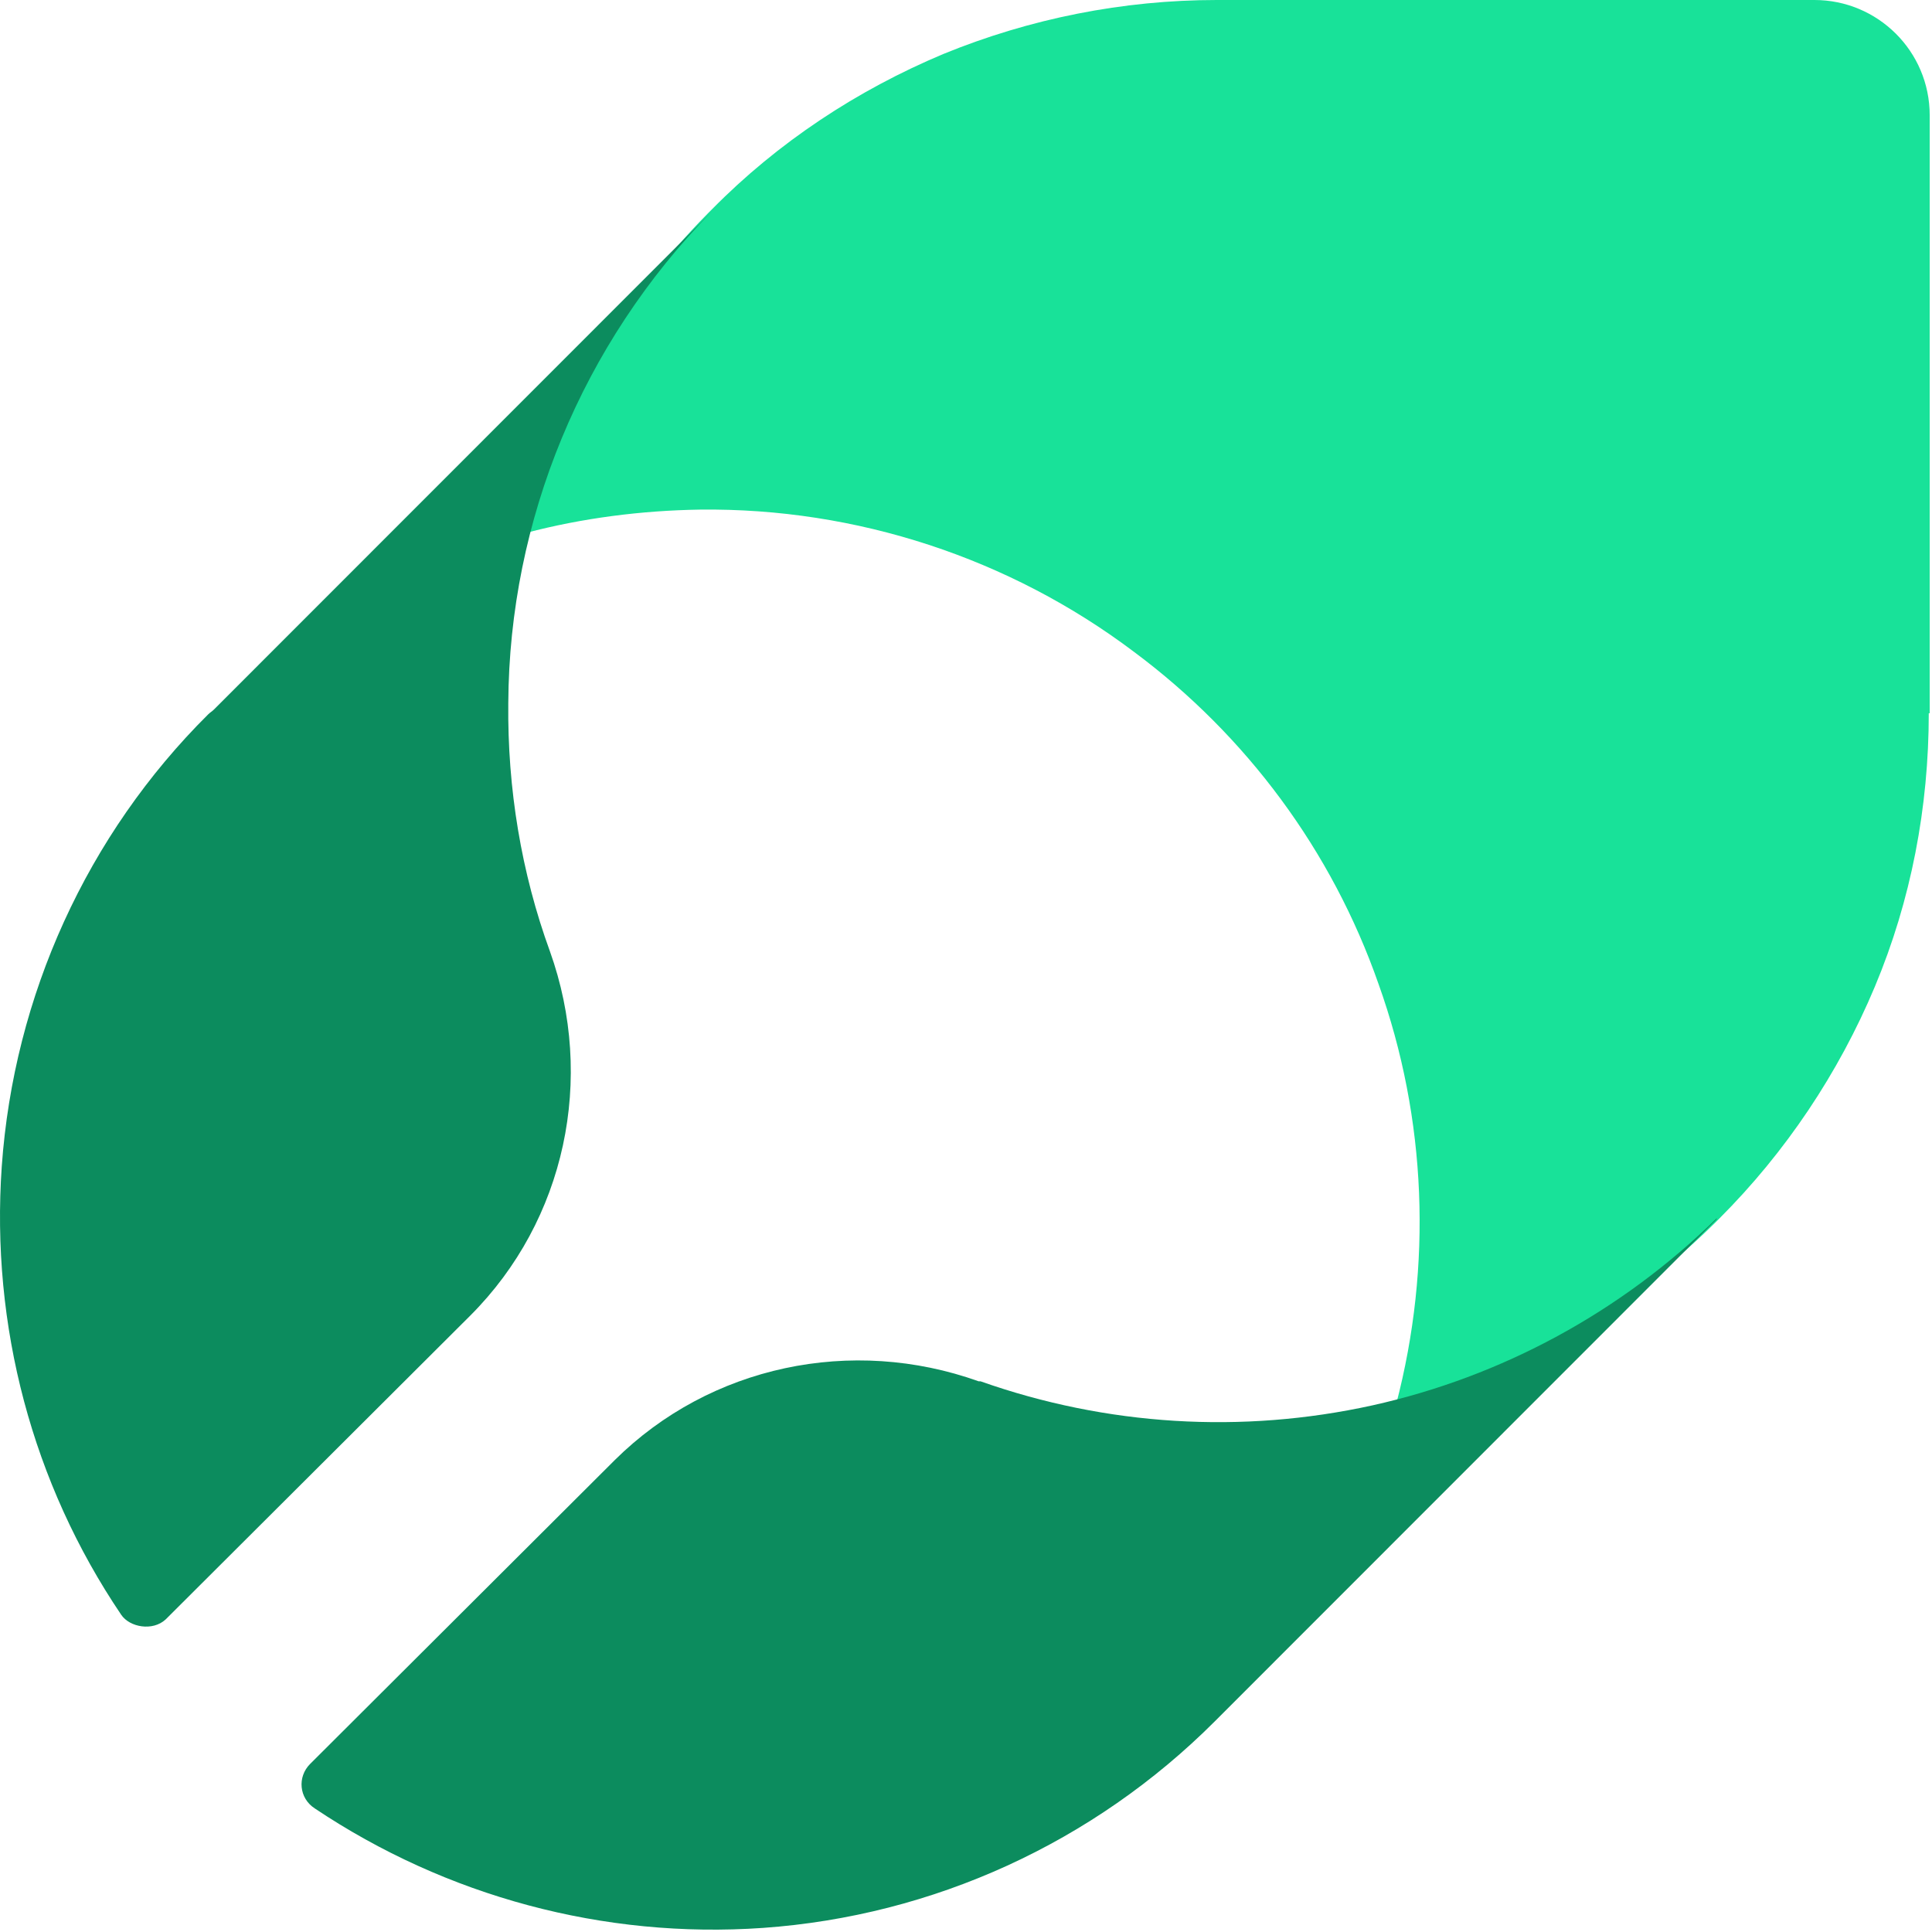
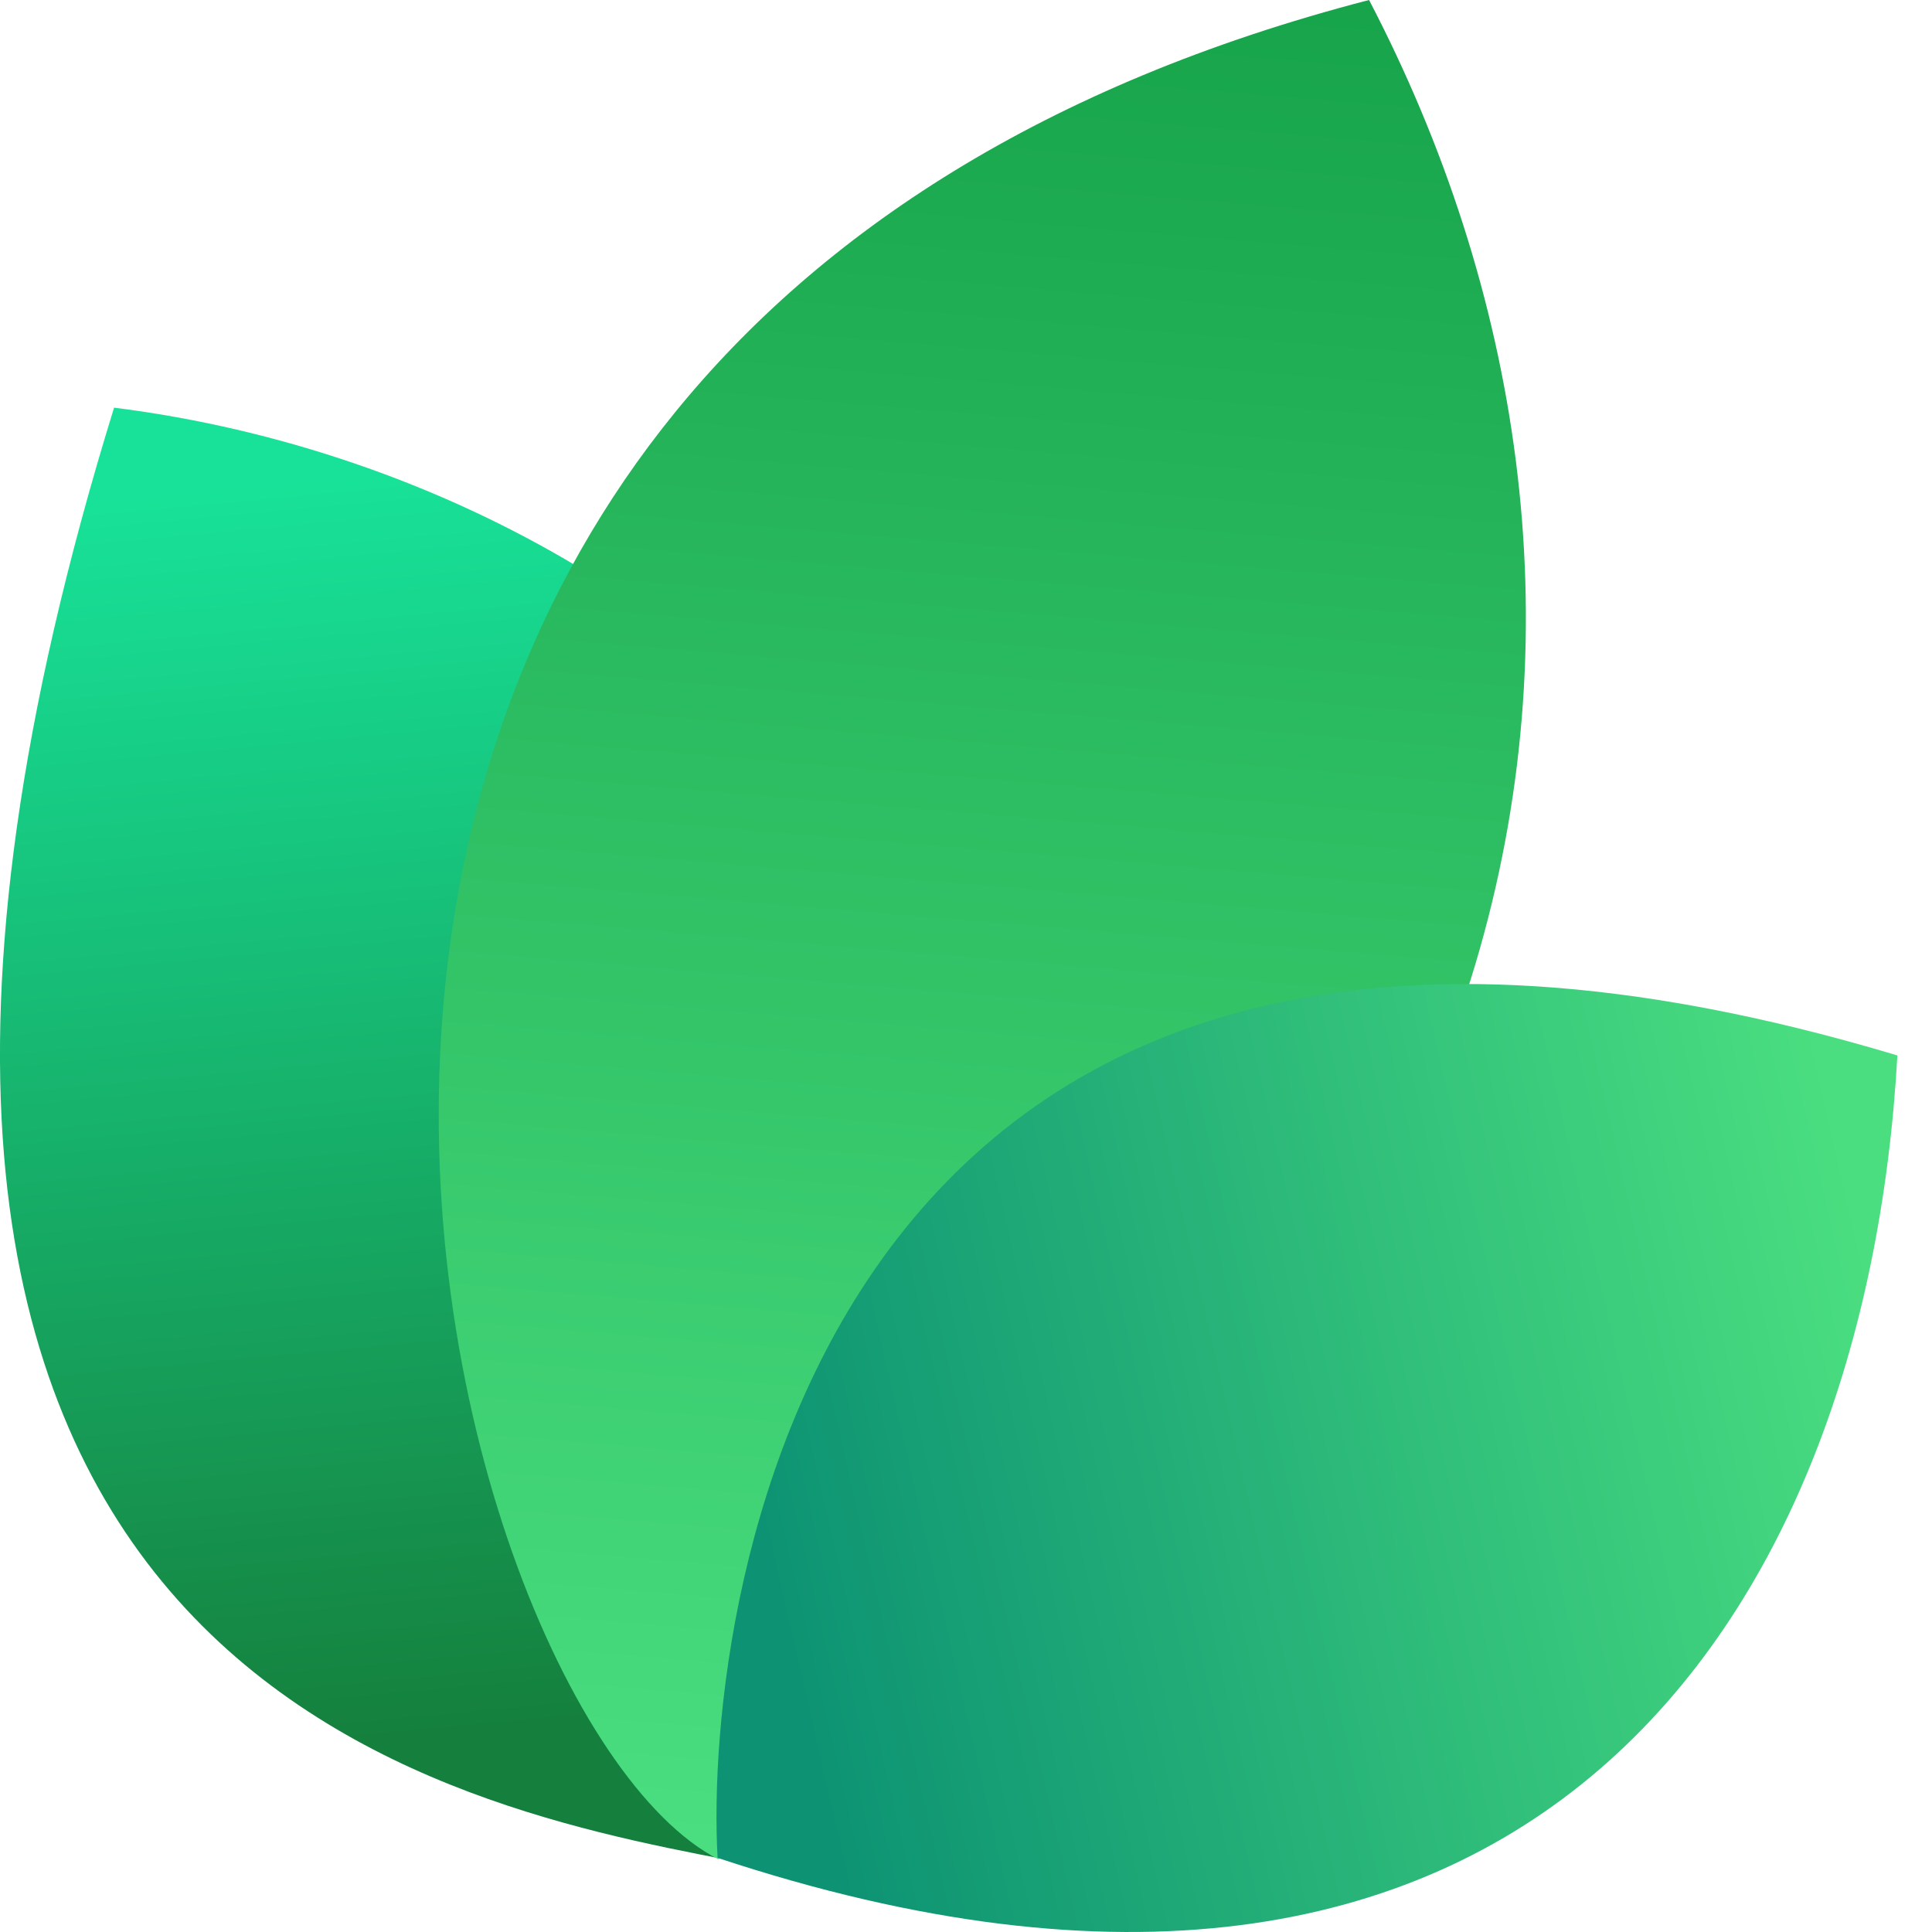
- <svg xmlns="http://www.w3.org/2000/svg" width="502" height="502" viewBox="0 0 502 502" fill="none">
-   <path d="M501.402 185.33V29.962C501.402 13.29 487.876 0 471.453 0H316.156C291.763 0 267.611 4.832 245.15 14.014C222.689 23.438 202.16 36.969 185.012 54.367L183.804 55.575C161.101 78.53 144.92 107.042 136.708 138.454C151.441 134.588 166.656 132.655 181.871 132.413C222.447 131.93 262.298 144.978 294.661 169.383C323.885 191.13 346.104 221.092 358.18 255.645C370.739 290.681 372.188 328.859 362.769 364.862C393.925 356.647 422.666 340.457 445.611 317.744L446.818 316.536C463.966 299.38 477.732 278.841 487.151 256.37C496.571 233.898 501.16 209.735 501.16 185.33H501.402Z" fill="#18E299" />
-   <path d="M132.071 182.706C132.312 135.044 151.32 89.307 184.764 55.125L55.557 184.391C55.076 184.873 54.594 185.113 54.113 185.595C22.593 216.888 3.586 258.774 0.458 303.066C-2.43 344.47 8.397 385.392 31.496 419.575C33.699 422.835 39.677 423.907 43.046 420.778L122.206 341.822C146.989 317.028 154.689 280.198 142.899 247.219C135.44 226.758 131.831 204.852 132.071 182.706Z" fill="#0C8C5E" />
-   <path d="M446.067 316.547C421.284 340.86 390.245 357.71 356.56 365.172C322.634 372.635 287.506 370.468 254.783 358.914C254.783 358.914 254.542 358.914 254.301 358.914C221.338 347.118 184.525 354.821 159.742 379.375L80.581 458.331C77.212 461.701 77.694 467.238 81.784 469.885C115.95 492.754 156.855 503.827 198.24 500.938C242.512 497.809 284.137 478.792 315.656 447.258L316.859 446.054L446.067 316.788V316.547Z" fill="#0C8C5E" />
+ <svg xmlns="http://www.w3.org/2000/svg" width="24" height="24" viewBox="0 0 24 24" fill="none">
+   <path d="M9.061 23.108C5.268 22.377 -3.391 20.627 1.417 5.064C9.634 6.099 16.973 14.064 9.061 23.108Z" fill="url(#paint0_linear_17557_2021)" />
+   <path d="M8.919 23.094C5.276 21.222 0.784 4.209 17.007 0C20.757 7.193 19.621 16.545 8.919 23.094Z" fill="url(#paint1_linear_17557_2021)" />
+   <path d="M8.914 23.079C8.735 19.882 10.159 9.085 23.57 13.111C23.181 20.123 18.984 26.418 8.914 23.079Z" fill="url(#paint2_linear_17557_2021)" />
+   <defs>
+     <linearGradient id="paint0_linear_17557_2021" x1="3.776" y1="5.916" x2="5.232" y2="21.559" gradientUnits="userSpaceOnUse">
+       <stop stop-color="#18E299" />
+       <stop offset="1" stop-color="#15803D" />
+     </linearGradient>
+     <linearGradient id="paint1_linear_17557_2021" x1="12.171" y1="-0.718" x2="10.19" y2="22.983" gradientUnits="userSpaceOnUse">
+       <stop stop-color="#16A34A" />
+       <stop offset="1" stop-color="#4ADE80" />
+     </linearGradient>
+     <linearGradient id="paint2_linear_17557_2021" x1="23.133" y1="15.353" x2="9.338" y2="18.52" gradientUnits="userSpaceOnUse">
+       <stop stop-color="#4ADE80" />
+       <stop offset="1" stop-color="#0D9373" />
+     </linearGradient>
+   </defs>
</svg>
